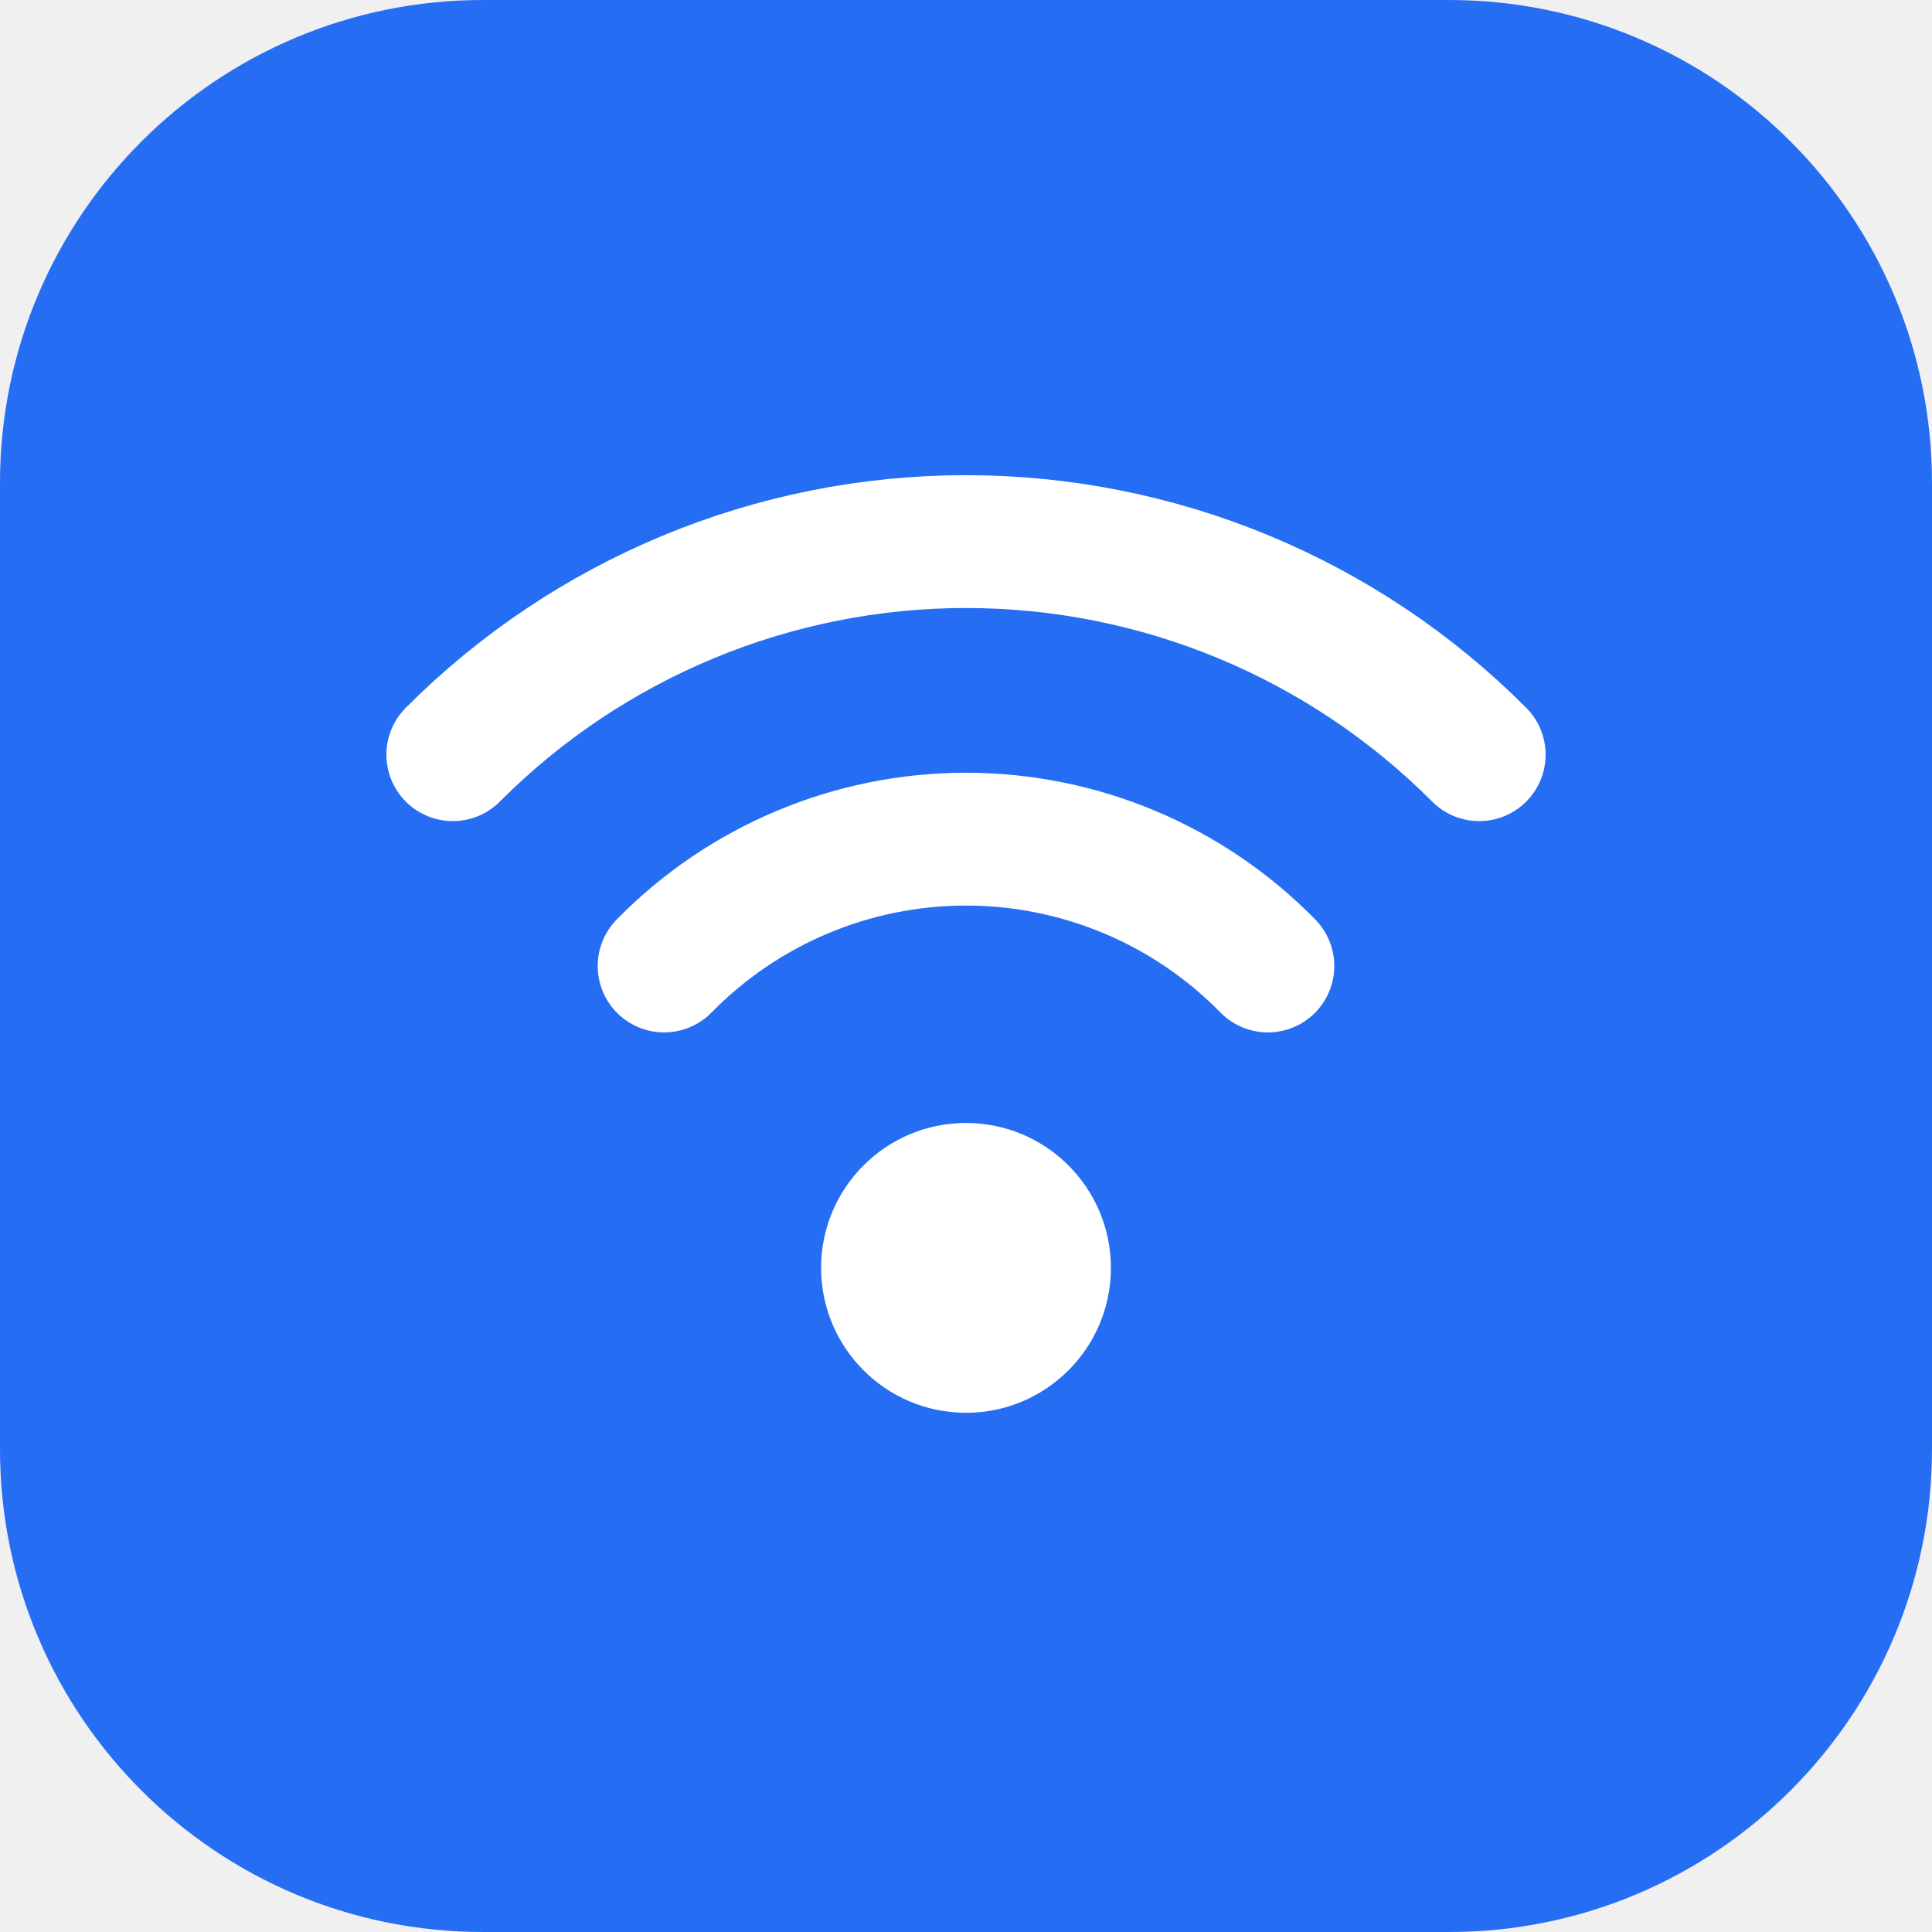
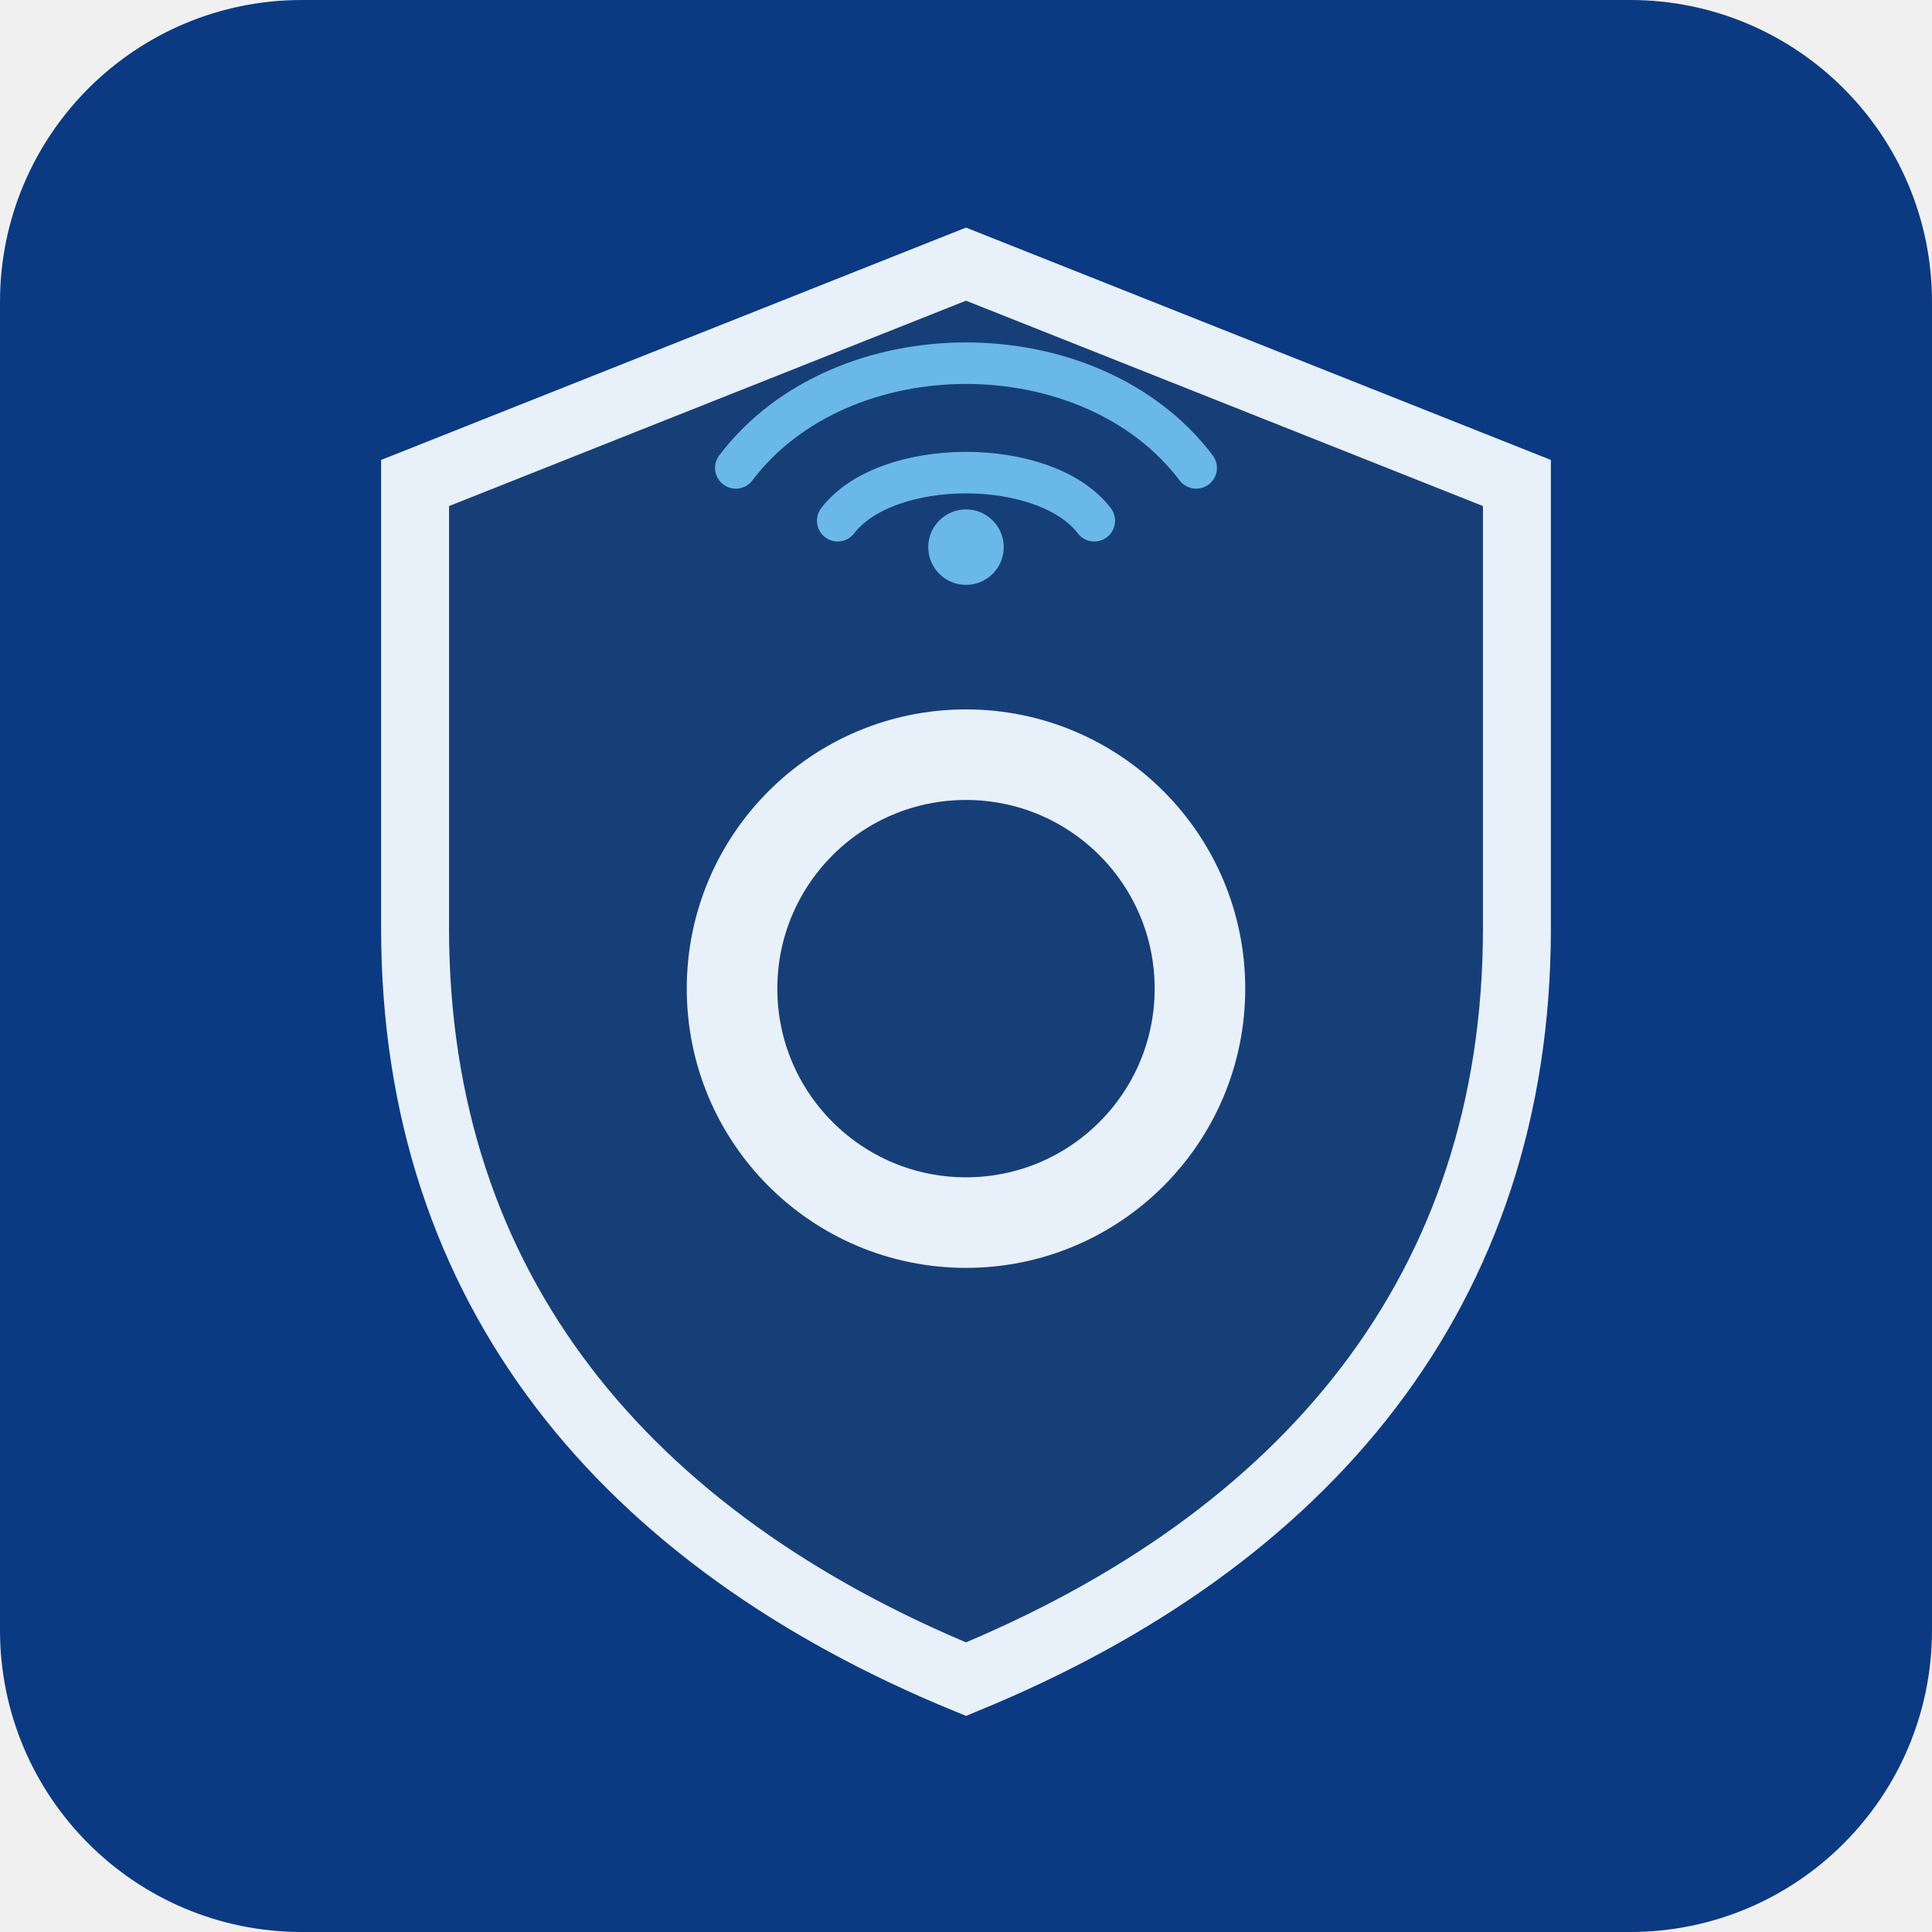
- <svg xmlns="http://www.w3.org/2000/svg" viewBox="0 0 32 32">
-   <rect width="32" height="32" rx="8" fill="#256ef4" />
-   <circle cx="16" cy="21" r="2.4" fill="#fff" />
-   <path d="M11 16a7 7 0 0 1 10 0" fill="none" stroke="#fff" stroke-width="2.2" stroke-linecap="round" />
-   <path d="M7.5 12.5a12 12 0 0 1 17 0" fill="none" stroke="#fff" stroke-width="2.2" stroke-linecap="round" />
+ <svg xmlns="http://www.w3.org/2000/svg" viewBox="0 0 512 512">
+   <rect width="512" height="512" rx="80" fill="#0B3A82" />
+   <path d="M256 70 402 128v118c0 96-56 162-146 199-90-37-146-103-146-199V128Z" fill="#173F77" stroke="#E8F0FA" stroke-width="18" />
+   <circle cx="256" cy="262" r="62" fill="none" stroke="#E8F0FA" stroke-width="24" />
+   <circle cx="256" cy="145" r="10" fill="#6AB8E8" />
+   <path d="M222 138c13-17 55-17 68 0M195 124c28-37 94-37 122 0" fill="none" stroke="#6AB8E8" stroke-width="11" stroke-linecap="round" />
</svg>
